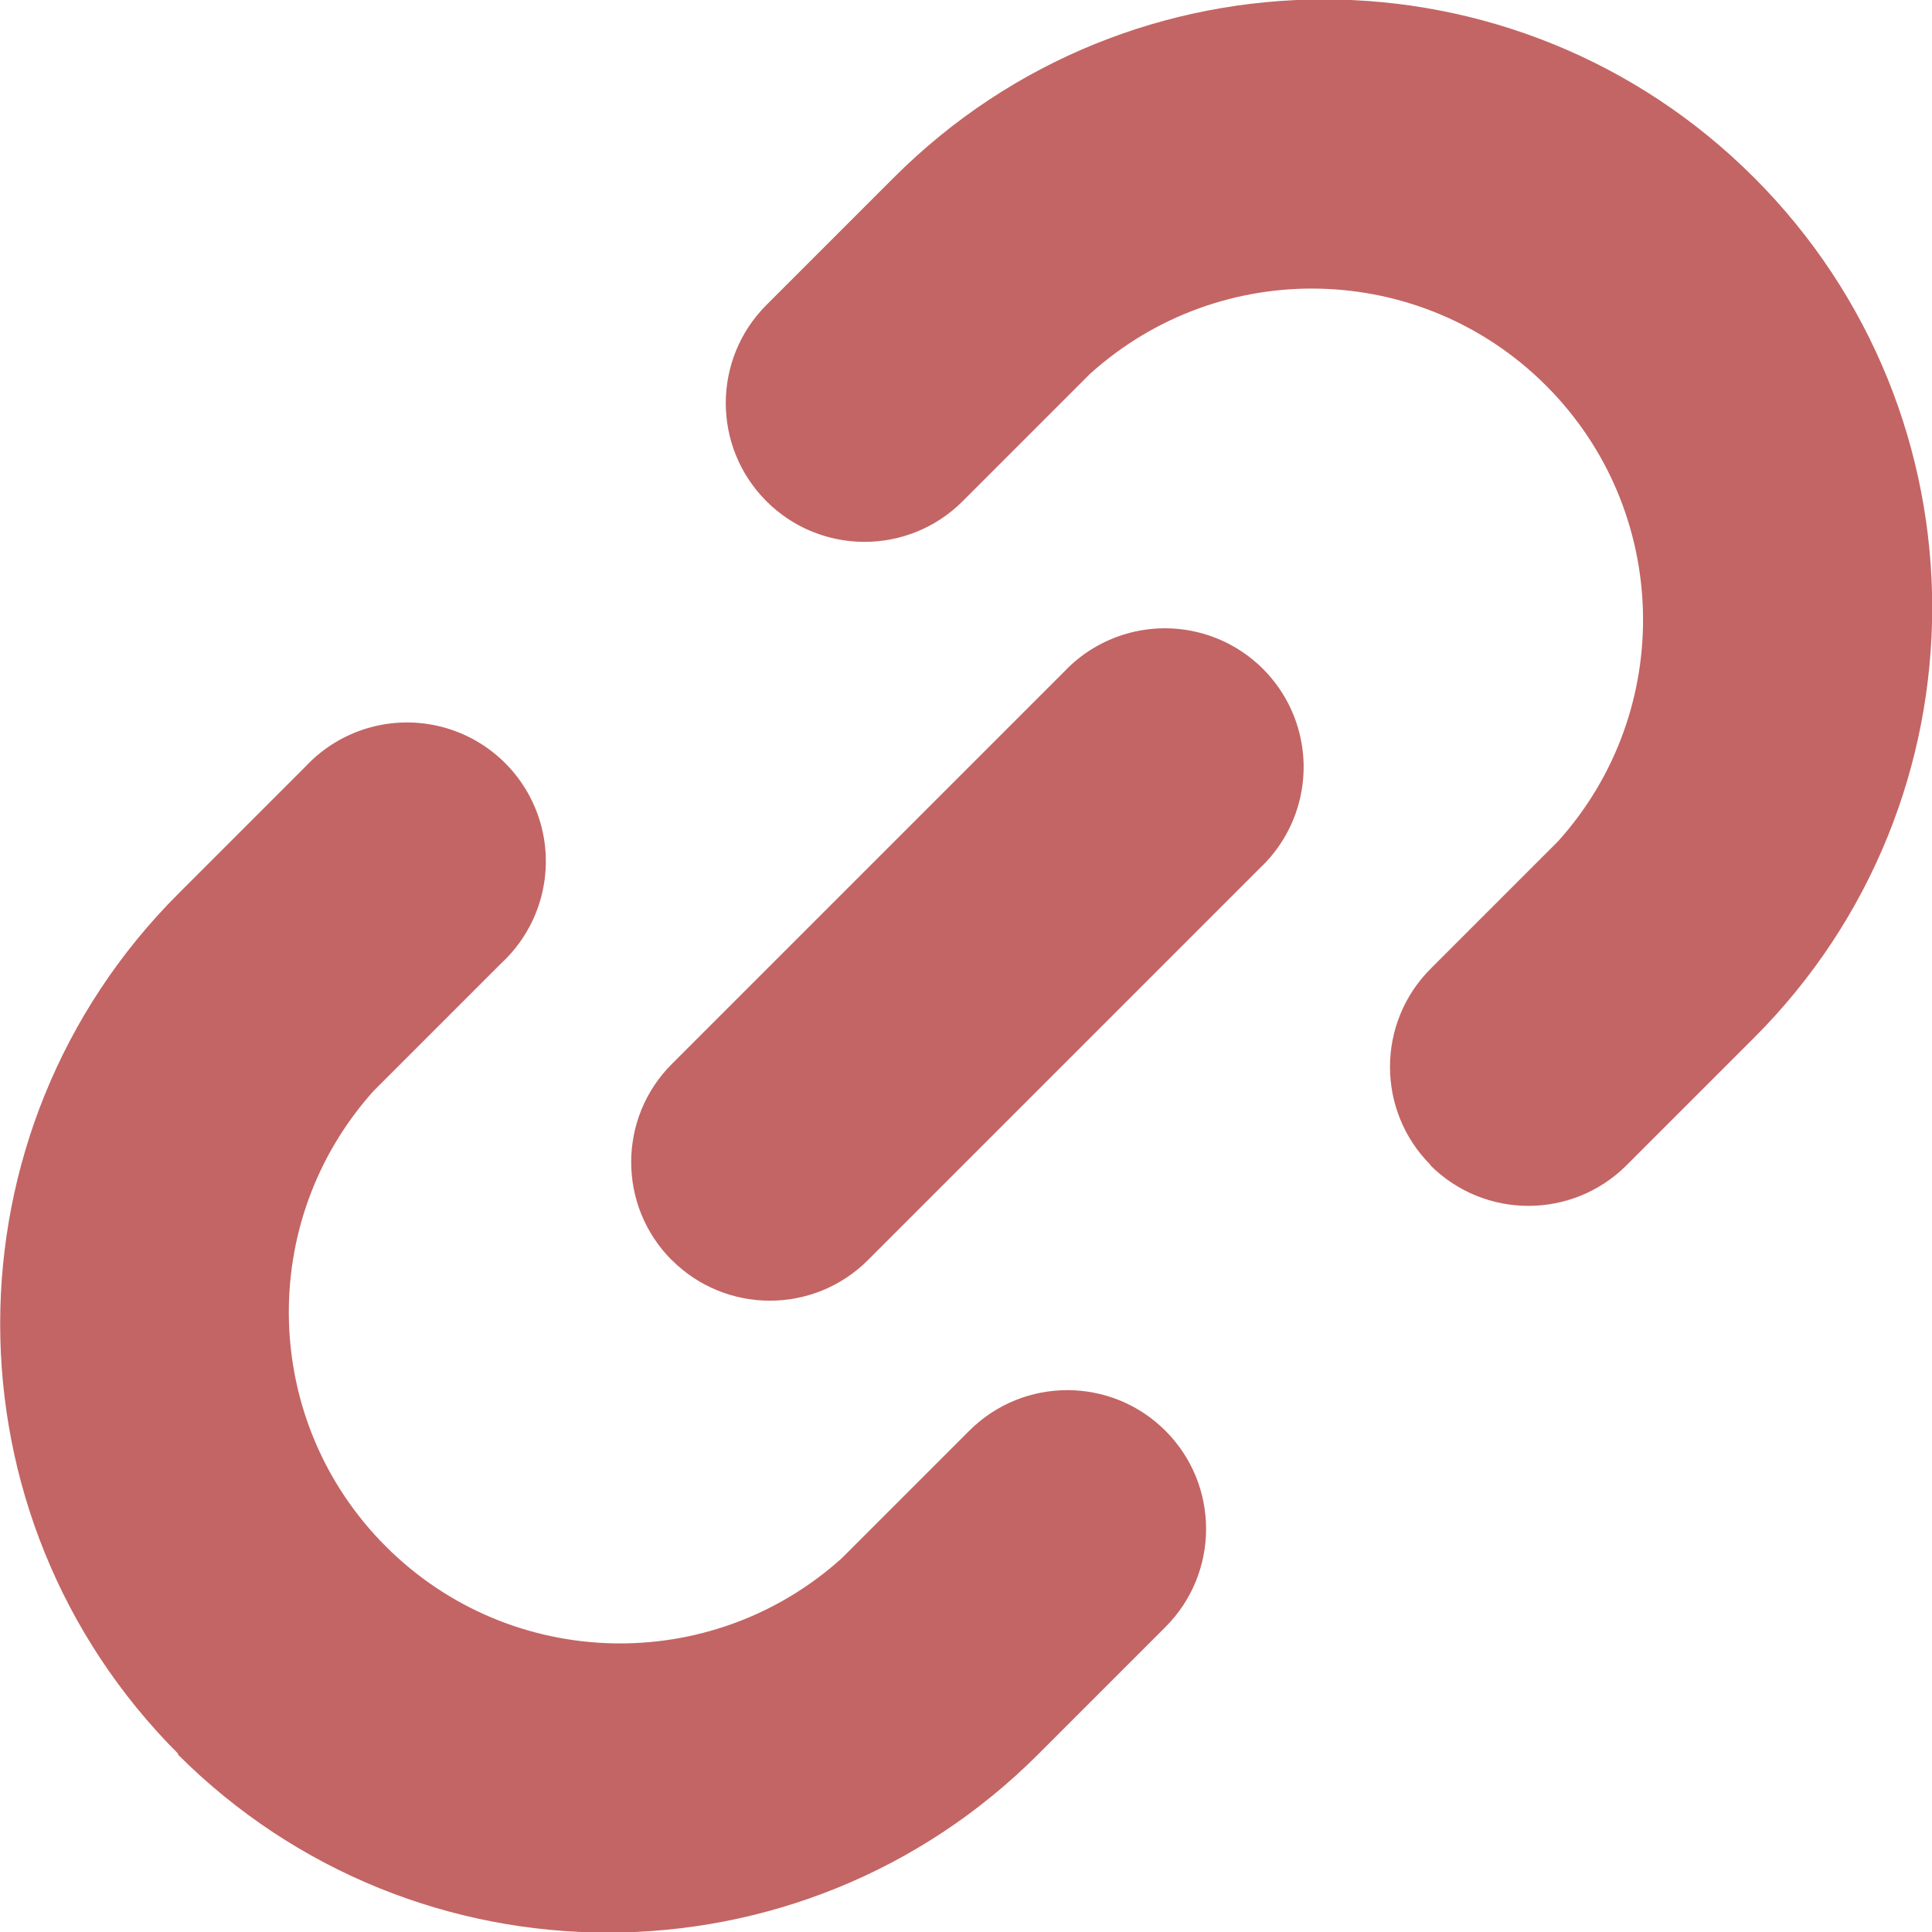
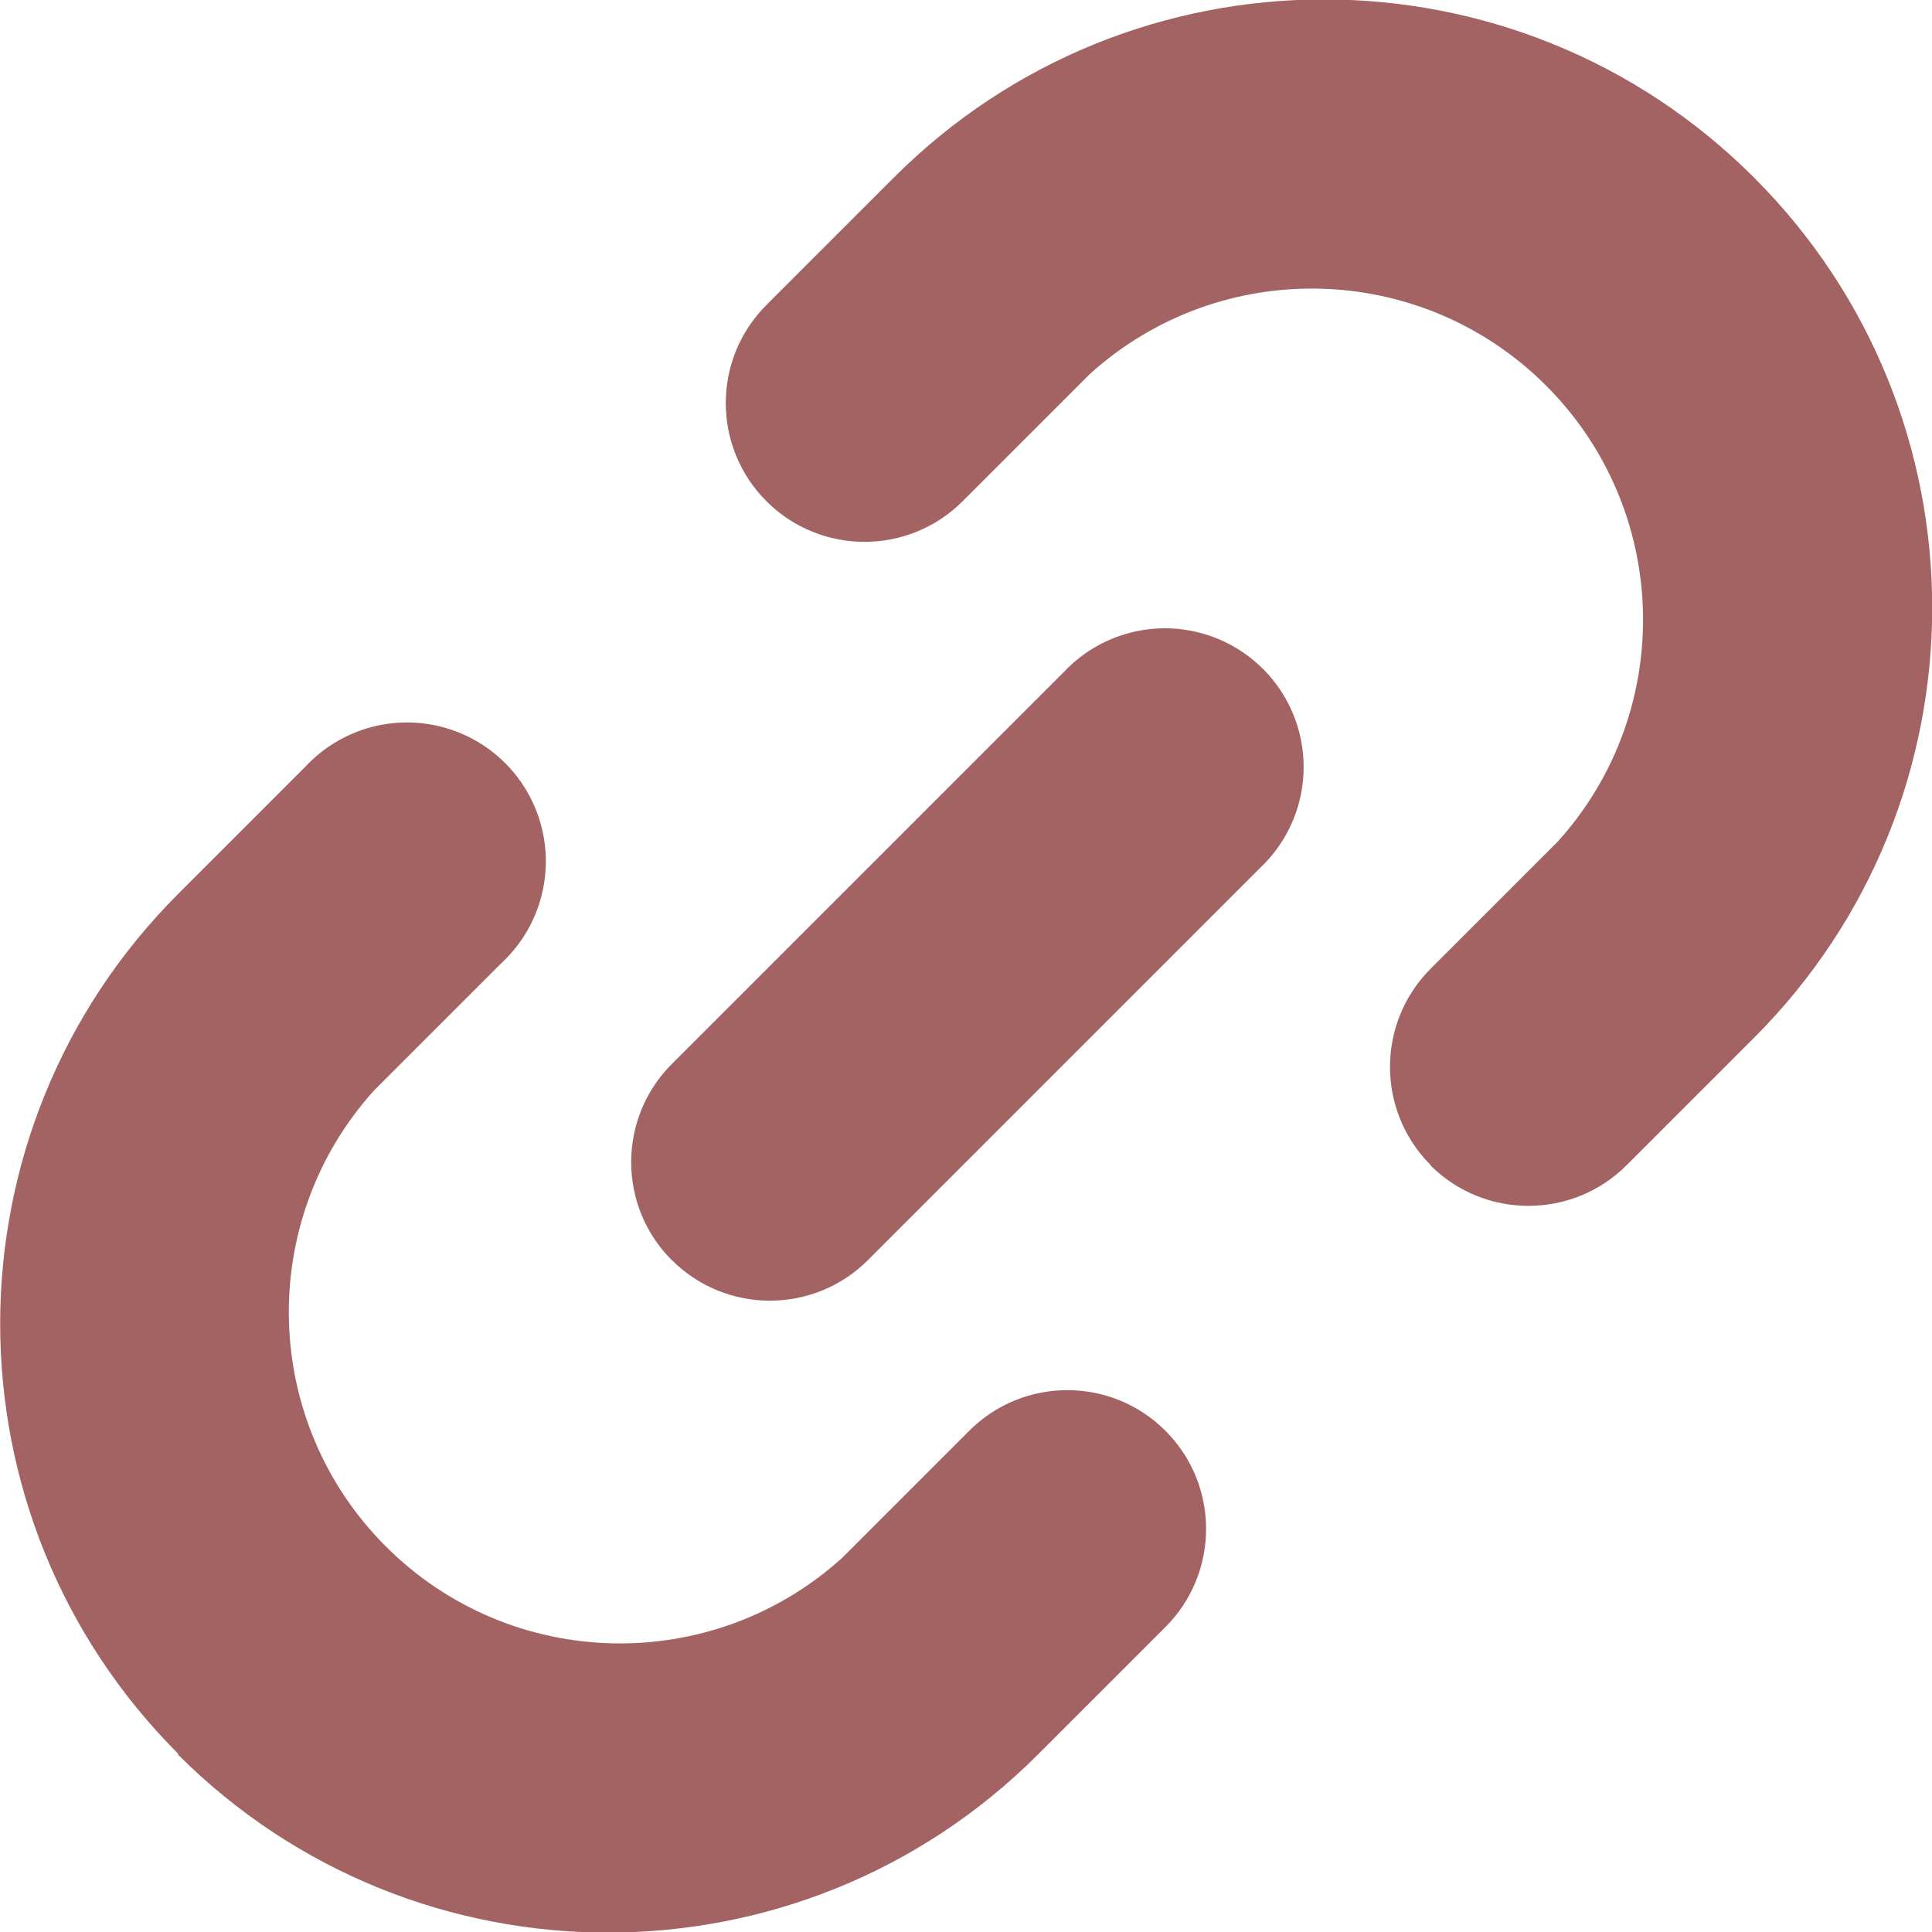
<svg xmlns="http://www.w3.org/2000/svg" id="connect" width="15.167" height="15.167" viewBox="0 0 15.167 15.167">
-   <path id="Combined_Shape" data-name="Combined Shape" d="M1.4,13.769a4.775,4.775,0,0,1,0-6.753l1-1A1.09,1.09,0,1,1,3.935,7.562l-1,1a2.6,2.6,0,0,0,3.674,3.67l1-1a1.089,1.089,0,1,1,1.54,1.541l-1,1a4.775,4.775,0,0,1-6.753,0ZM5.274,9.893a1.089,1.089,0,0,1,0-1.54l3.08-3.08a1.089,1.089,0,1,1,1.54,1.539l-3.08,3.08a1.089,1.089,0,0,1-1.54,0Zm5.957-.747a1.09,1.09,0,0,1,0-1.541l1-1a2.6,2.6,0,0,0-3.674-3.67l-1,1a1.089,1.089,0,1,1-1.54-1.541l1-1a4.775,4.775,0,1,1,6.753,6.753l-1,1a1.09,1.09,0,0,1-1.542,0Z" transform="translate(0 0)" fill="#C36564" />
+   <path id="Combined_Shape" data-name="Combined Shape" d="M1.4,13.769a4.775,4.775,0,0,1,0-6.753l1-1A1.09,1.09,0,1,1,3.935,7.562l-1,1a2.6,2.6,0,0,0,3.674,3.67l1-1a1.089,1.089,0,1,1,1.54,1.541l-1,1a4.775,4.775,0,0,1-6.753,0ZM5.274,9.893a1.089,1.089,0,0,1,0-1.54l3.08-3.08a1.089,1.089,0,1,1,1.54,1.539l-3.08,3.08a1.089,1.089,0,0,1-1.54,0Zm5.957-.747a1.09,1.09,0,0,1,0-1.541l1-1a2.6,2.6,0,0,0-3.674-3.67l-1,1a1.089,1.089,0,1,1-1.54-1.541l1-1a4.775,4.775,0,1,1,6.753,6.753l-1,1a1.09,1.09,0,0,1-1.542,0Z" transform="translate(0 0)" fill="#A36363" />
</svg>
